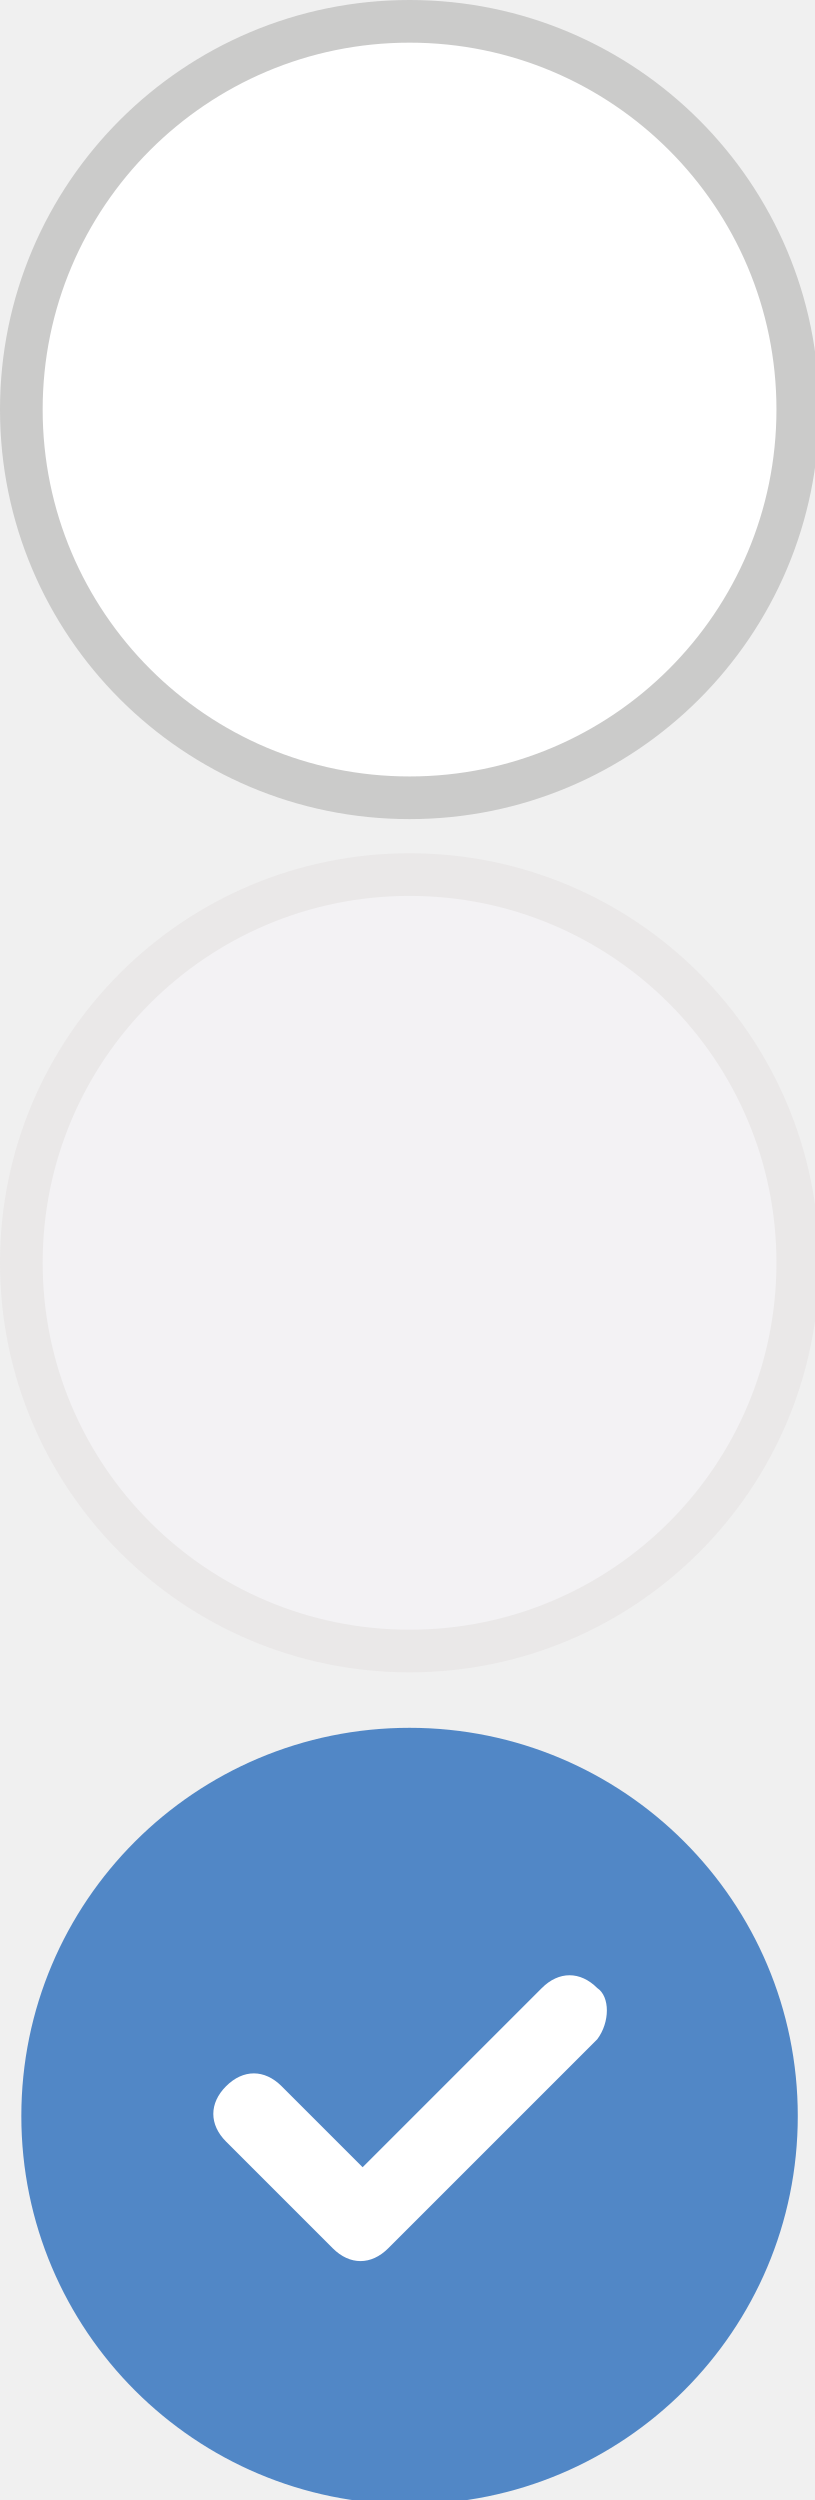
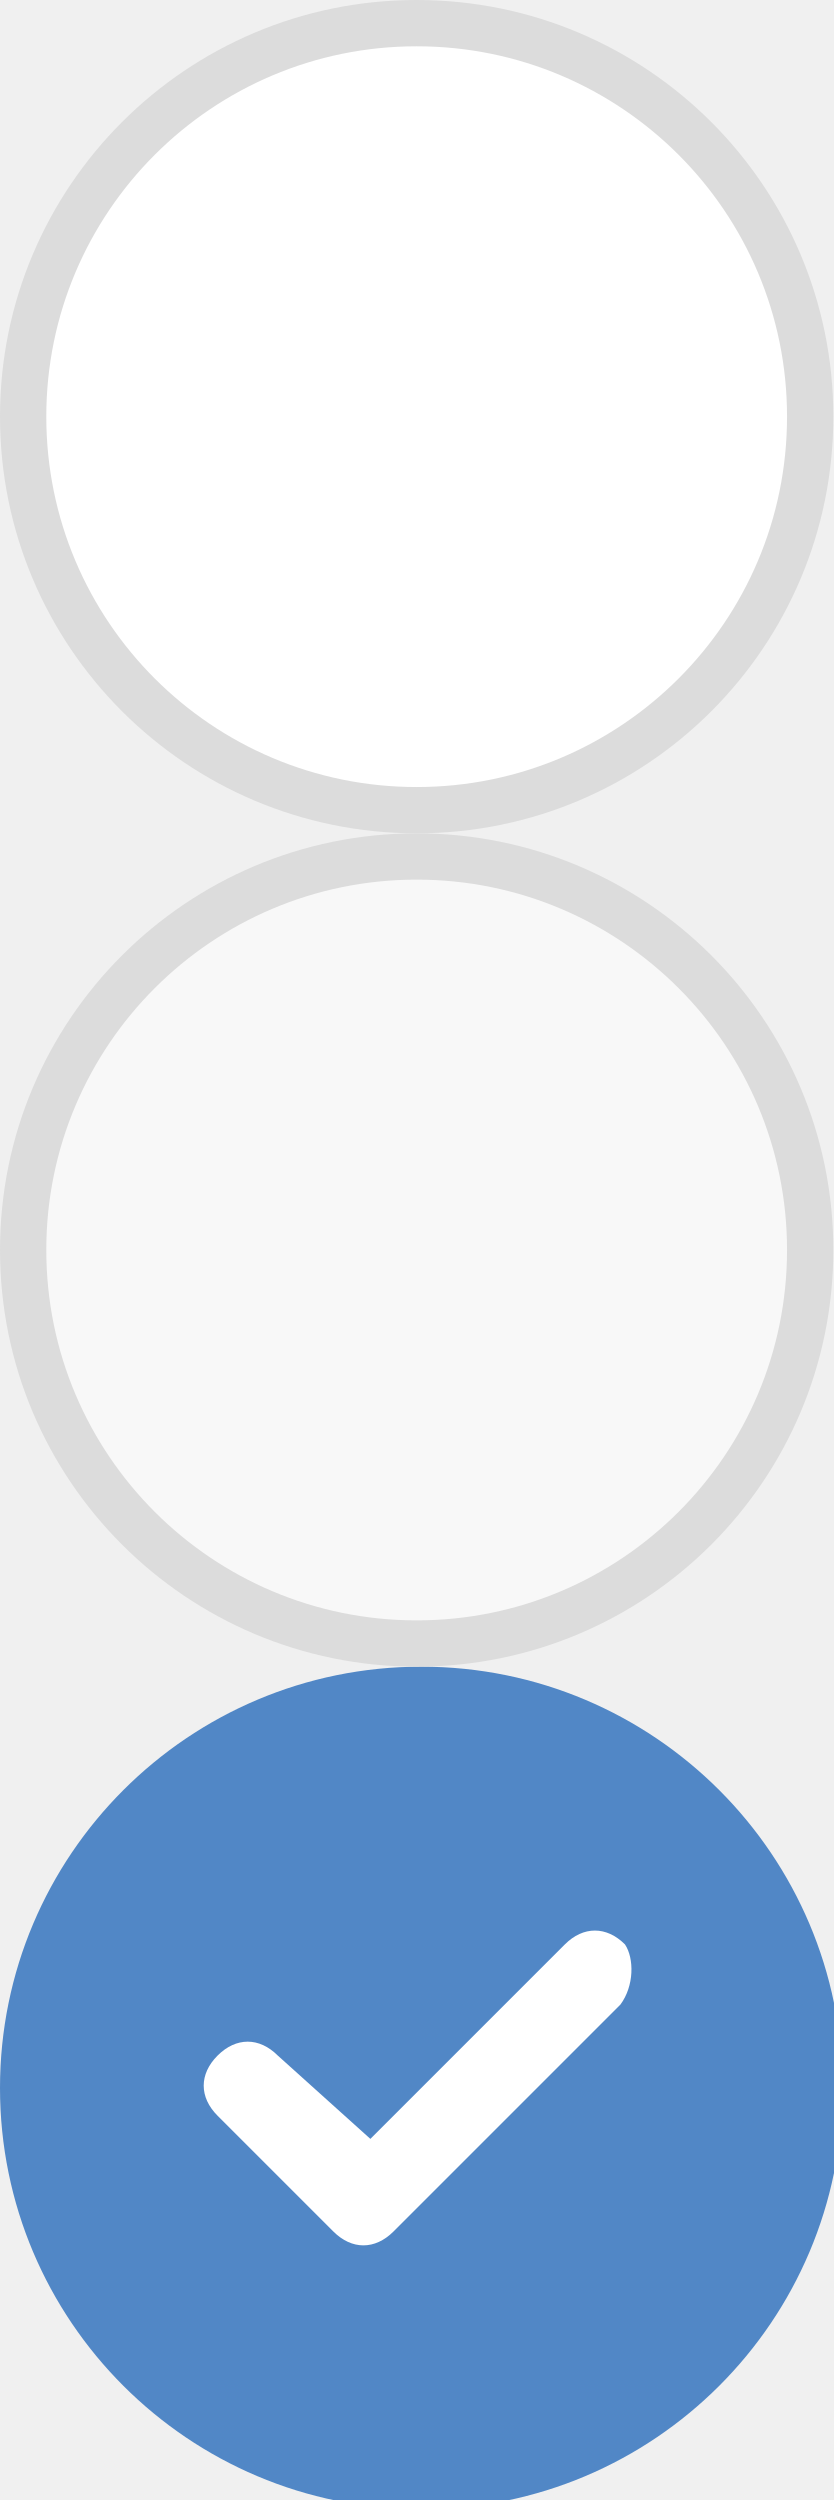
- <svg xmlns="http://www.w3.org/2000/svg" version="1.1" id="Layer_1" x="0px" y="0px" viewBox="0 0 19.1 58.6" enable-background="new 0 0 19.1 58.6" xml:space="preserve">
-   <circle fill="#FFFFFF" stroke="#CBCBCA" stroke-miterlimit="10" cx="9.6" cy="9.6" r="9.1" />
-   <circle fill="#F3F2F4" stroke="#EAE8E8" stroke-miterlimit="10" cx="9.6" cy="29.6" r="9.1" />
-   <circle fill="#5187C6" cx="9.6" cy="49.6" r="9.1" />
-   <path fill="#FFFFFF" d="M14,47.8l-4.9,4.9c-0.4,0.4-0.9,0.4-1.3,0l-2.5-2.5c-0.4-0.4-0.4-0.9,0-1.3s0.9-0.4,1.3,0l1.9,1.9l4.2-4.2  c0.4-0.4,0.9-0.4,1.3,0C14.3,46.8,14.3,47.4,14,47.8z" />
+ <svg xmlns="http://www.w3.org/2000/svg" version="1.1" id="Layer_1" x="0px" y="0px" viewBox="0 0 18 54" enable-background="new 0 0 18 54" xml:space="preserve">
+   <g>
+     <circle fill="#5187C6" cx="9.1" cy="45.1" r="9.1" />
+     <path fill="#FFFFFF" d="M13.4,43.3l-4.9,4.9c-0.4,0.4-0.9,0.4-1.3,0l-2.5-2.5c-0.4-0.4-0.4-0.9,0-1.3c0.4-0.4,0.9-0.4,1.3,0L8,46.2   l4.2-4.2c0.4-0.4,0.9-0.4,1.3,0C13.7,42.3,13.7,42.9,13.4,43.3z" />
+   </g>
+   <g>
+     <circle fill="#DCDCDC" cx="9" cy="9" r="9" />
+     <circle fill="#FFFFFF" cx="9" cy="9" r="8" />
+   </g>
+   <g>
+     <circle fill="#DCDCDC" cx="9" cy="27" r="9" />
+     <circle fill="#F8F8F8" cx="9" cy="27" r="8" />
+   </g>
</svg>
